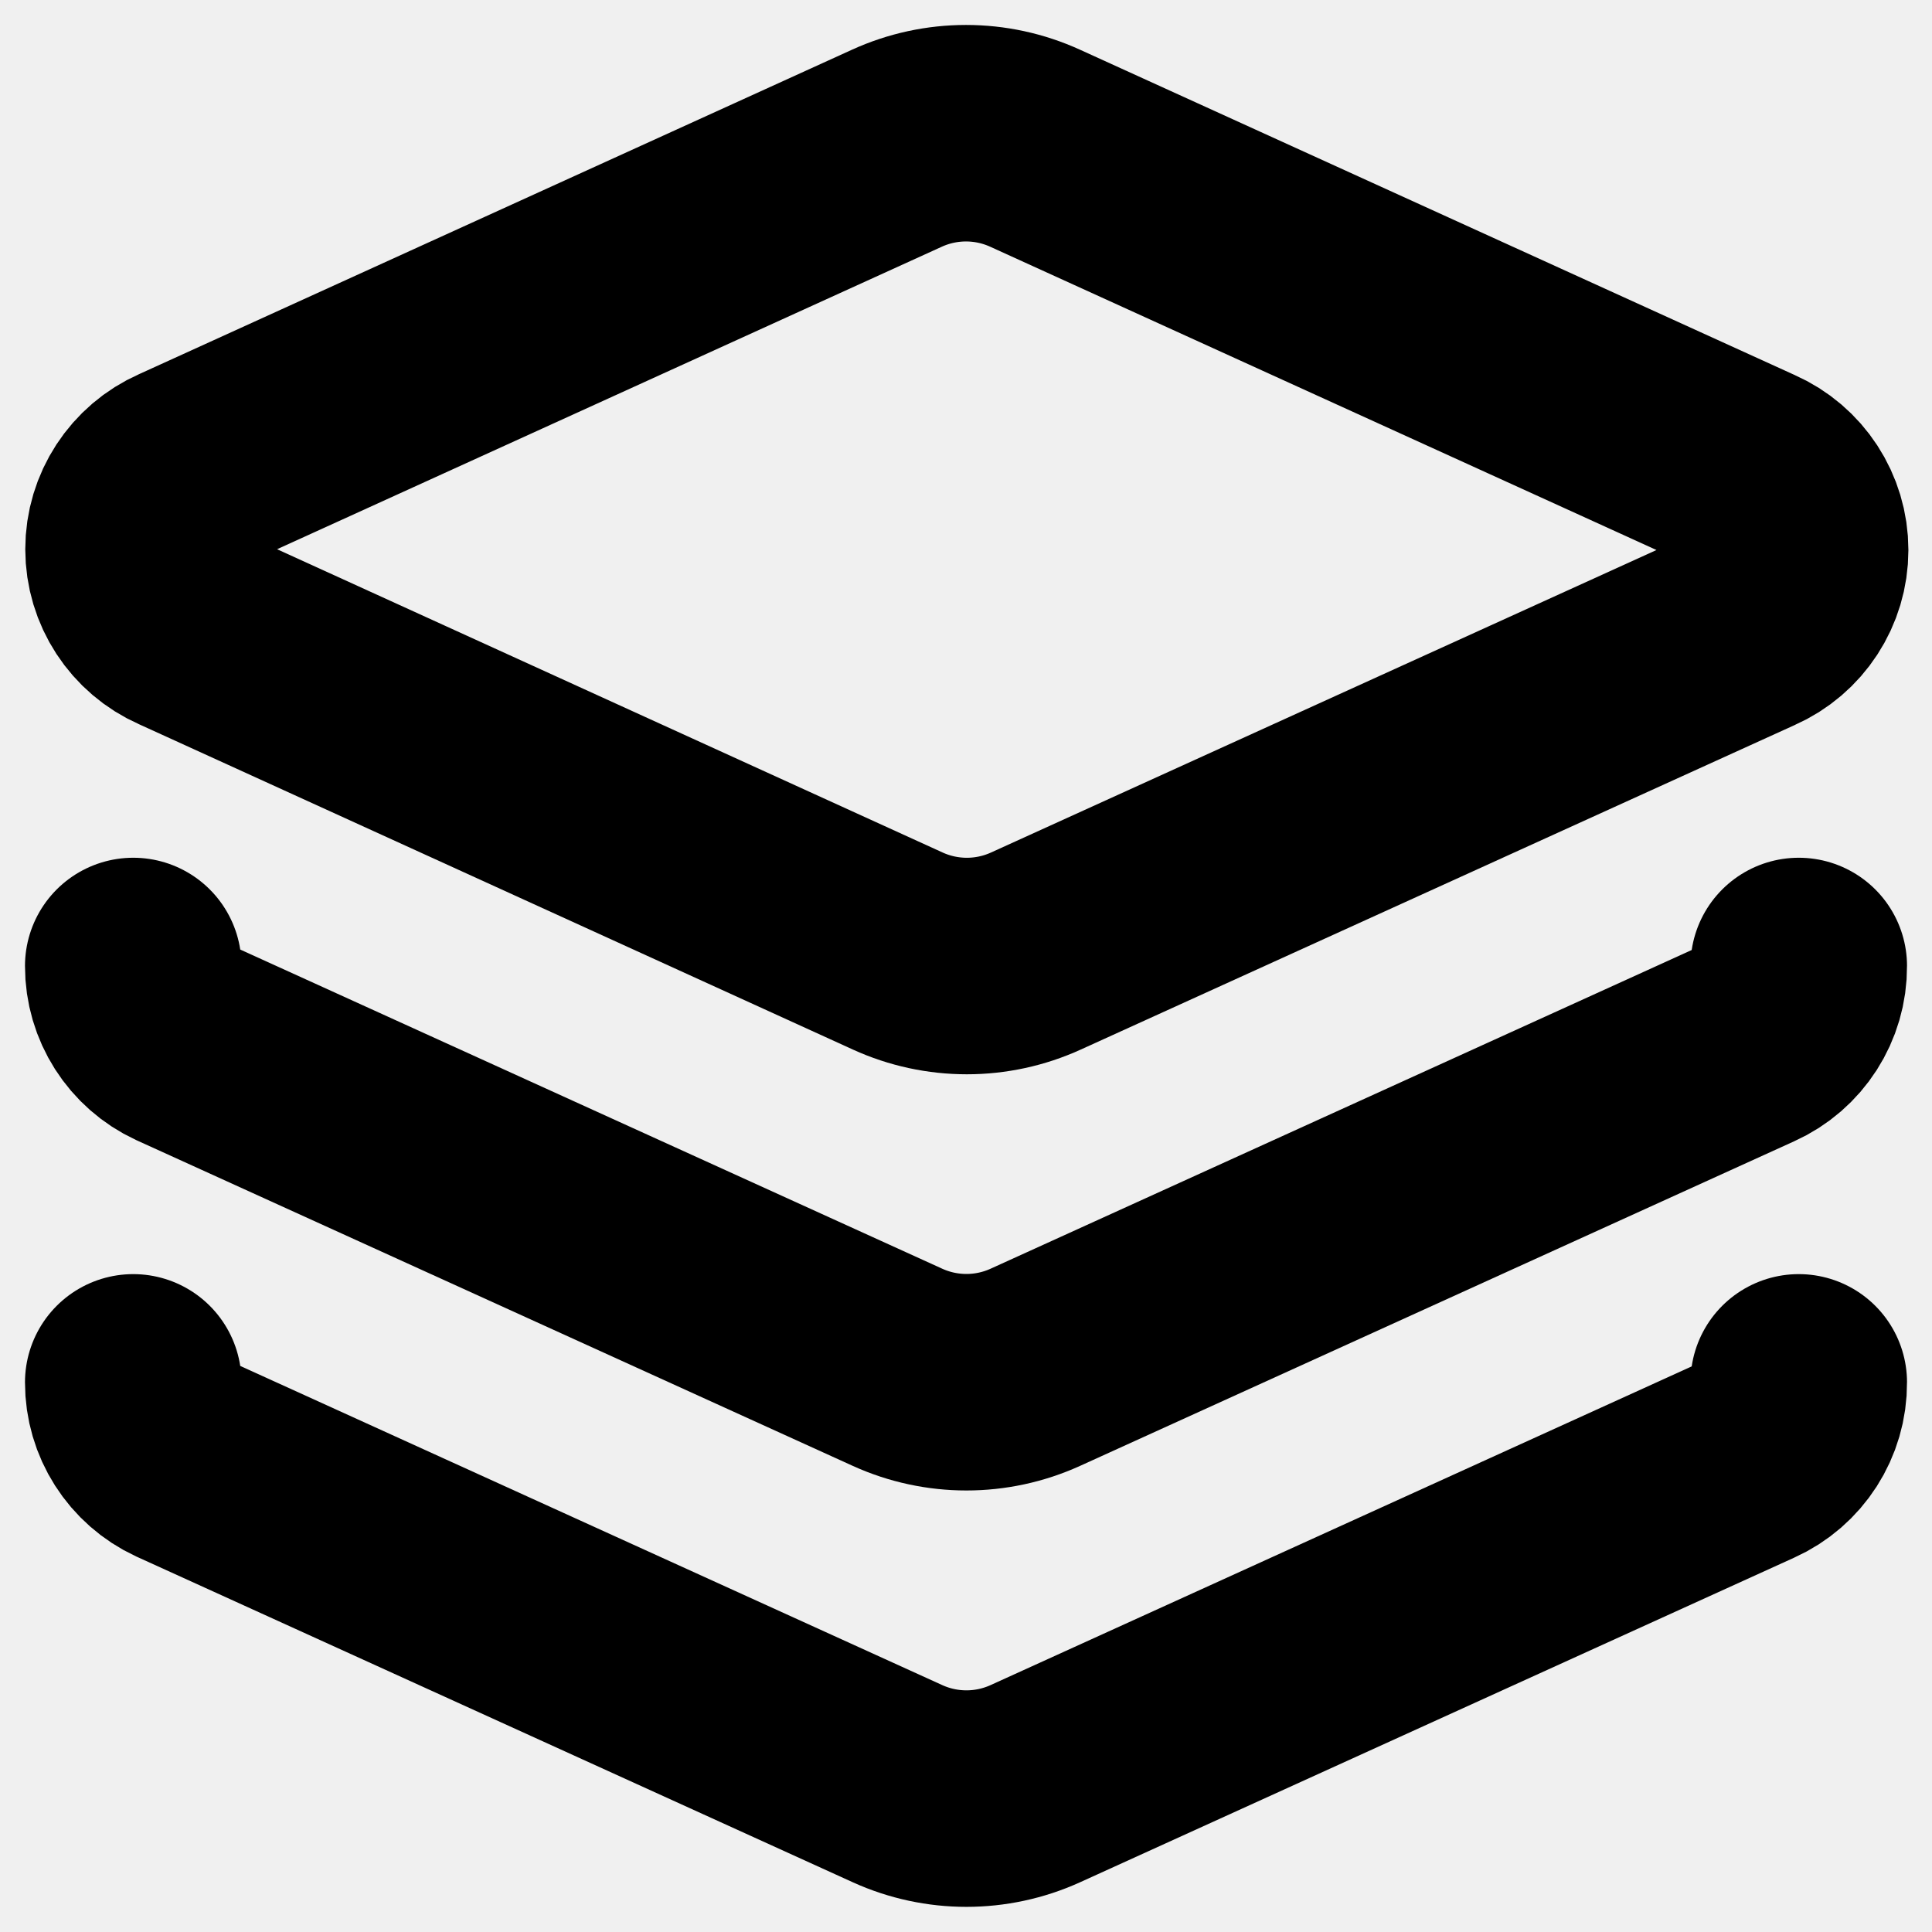
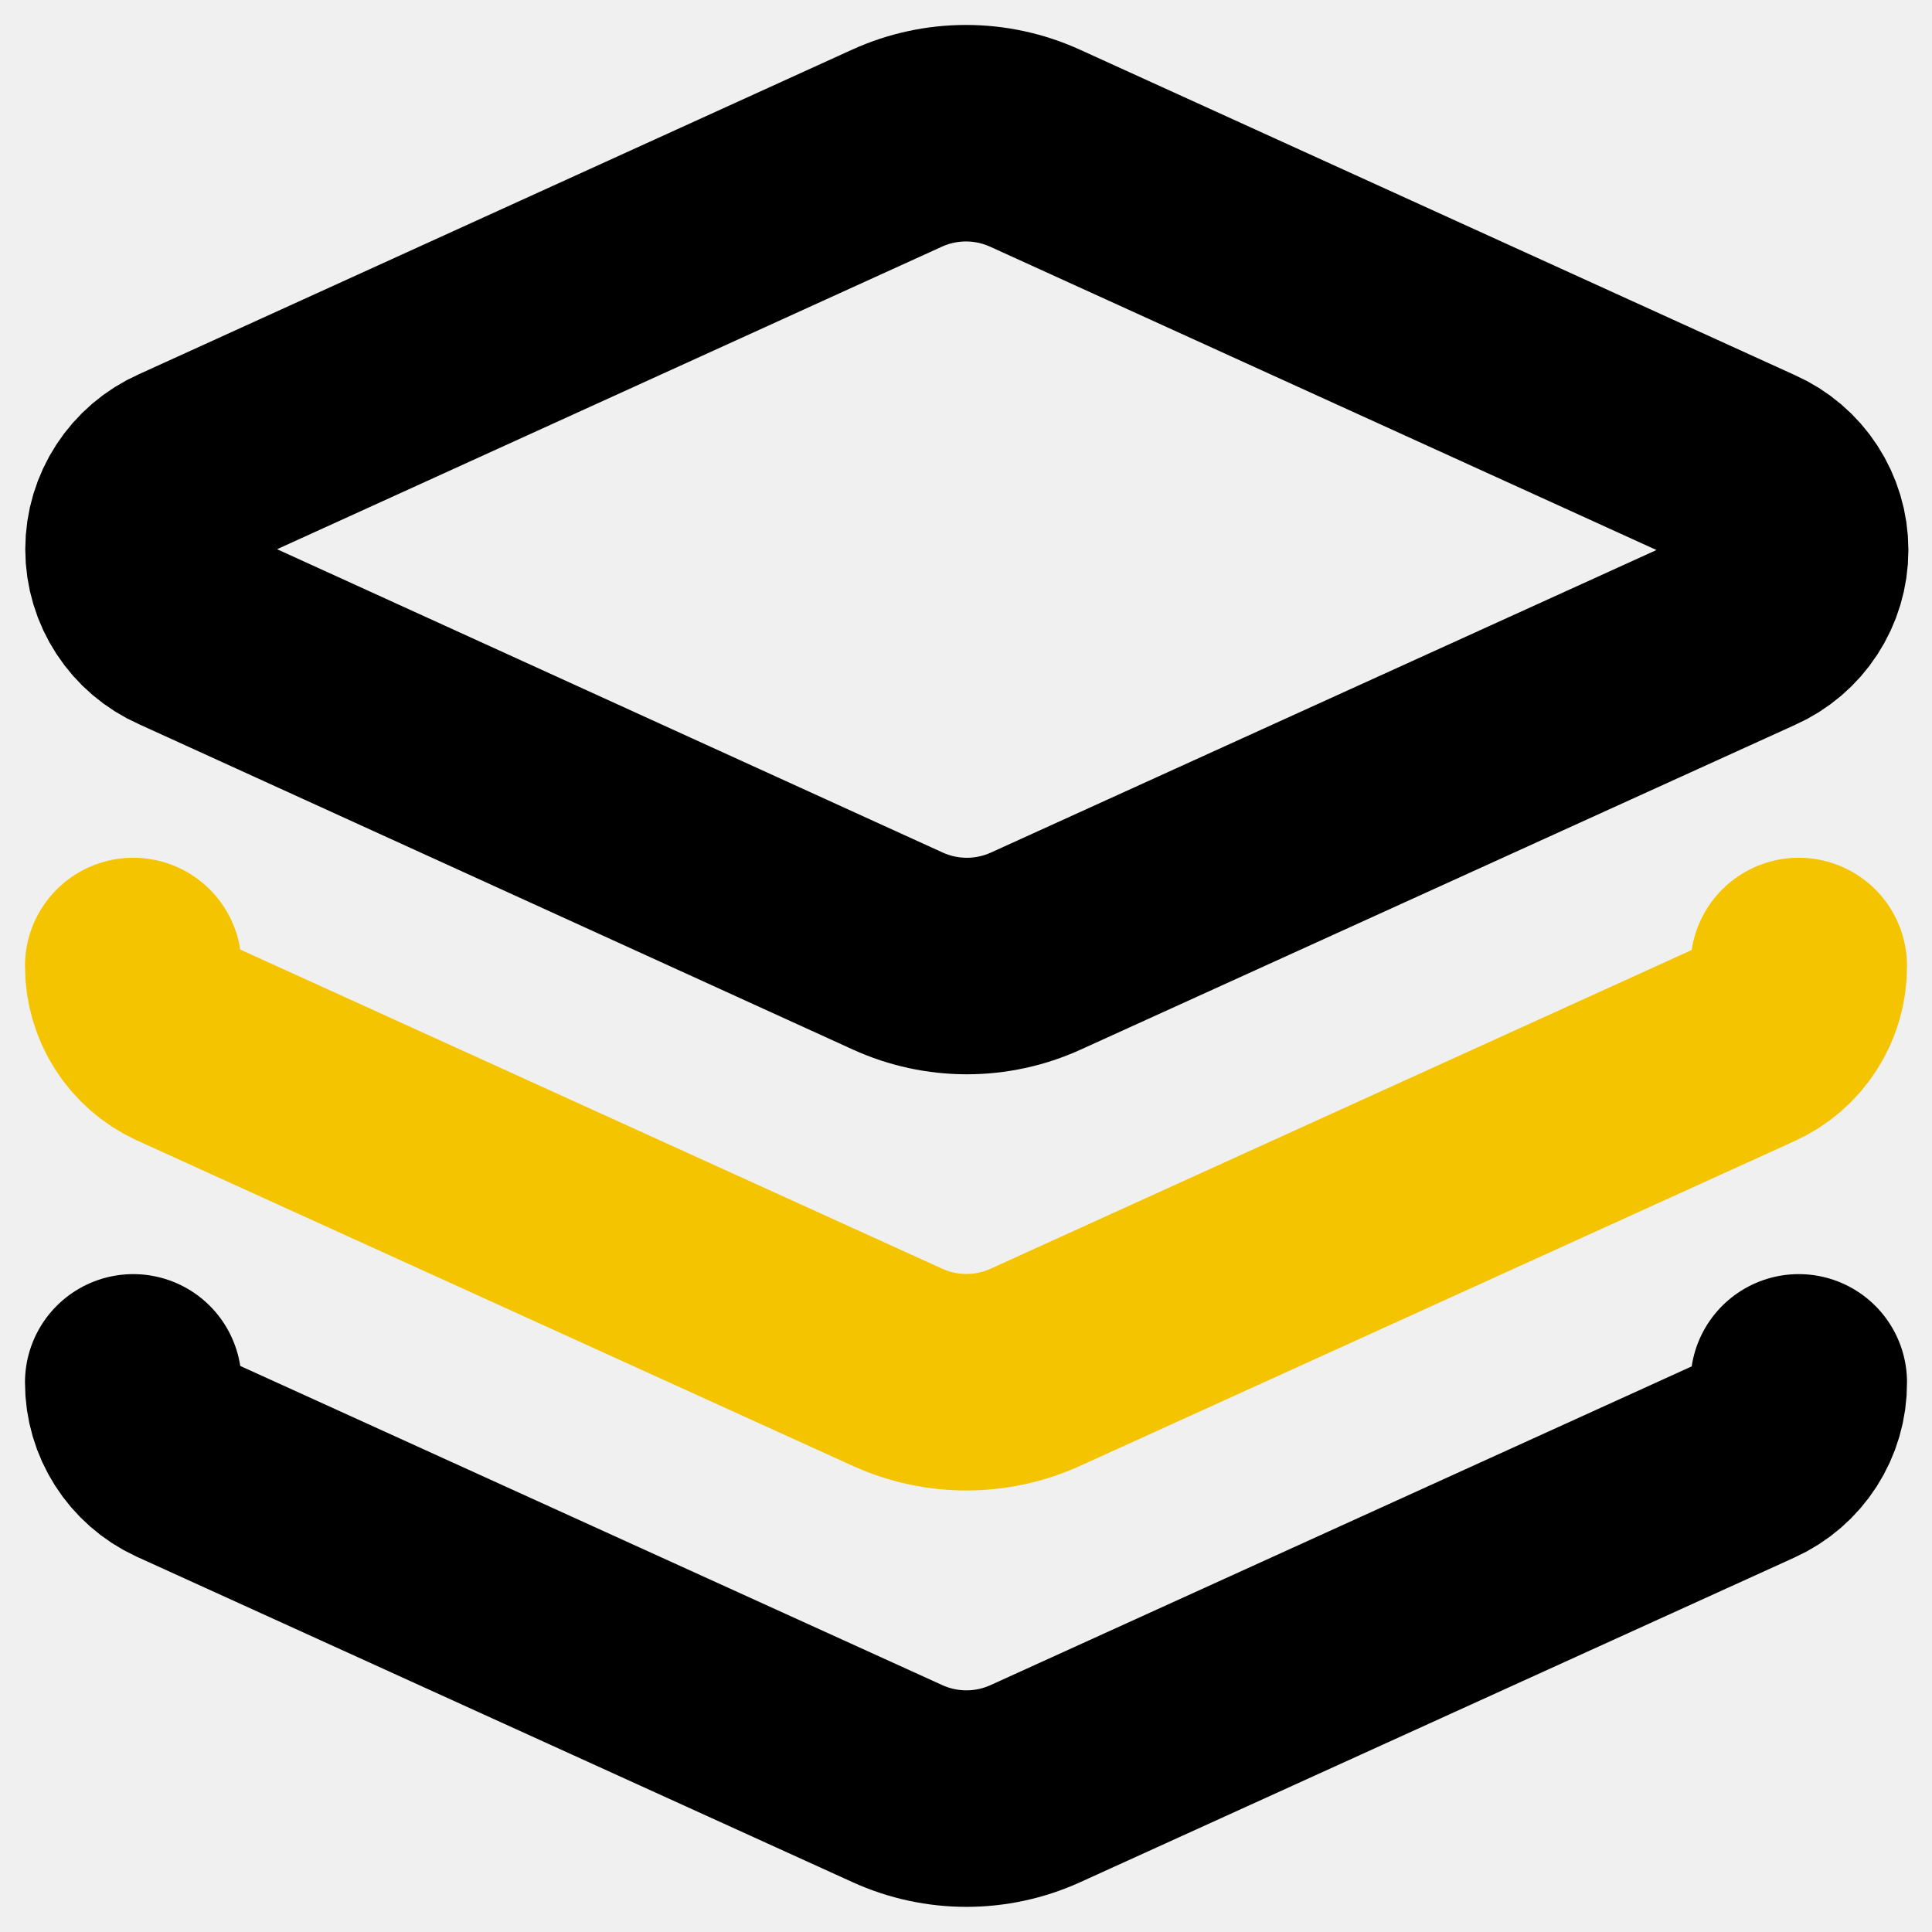
<svg xmlns="http://www.w3.org/2000/svg" width="64" height="64" viewBox="0.4 0.4 23.2 23.2">
  <style>
    .l { fill: none; stroke: #000; stroke-width: 2.6; stroke-linecap: round; stroke-linejoin: round; }
    @media (prefers-color-scheme: dark) { .l { stroke: #fff; } }
+     .l.y { stroke: #f5c400; }
  </style>
  <path class="l" d="M12.83 2.18a2 2 0 0 0-1.66 0L2.6 6.08a1 1 0 0 0 0 1.83l8.58 3.91a2 2 0 0 0 1.66 0l8.58-3.9a1 1 0 0 0 0-1.83z" />
-   <path class="l" d="M2 12a1 1 0 0 0 .58.91l8.6 3.91a2 2 0 0 0 1.65 0l8.58-3.9A1 1 0 0 0 22 12" />
+   <path class="l y" d="M2 12a1 1 0 0 0 .58.91l8.6 3.91a2 2 0 0 0 1.65 0l8.58-3.9A1 1 0 0 0 22 12" />
  <path class="l" d="M2 17a1 1 0 0 0 .58.91l8.6 3.91a2 2 0 0 0 1.65 0l8.58-3.9A1 1 0 0 0 22 17" />
</svg>
